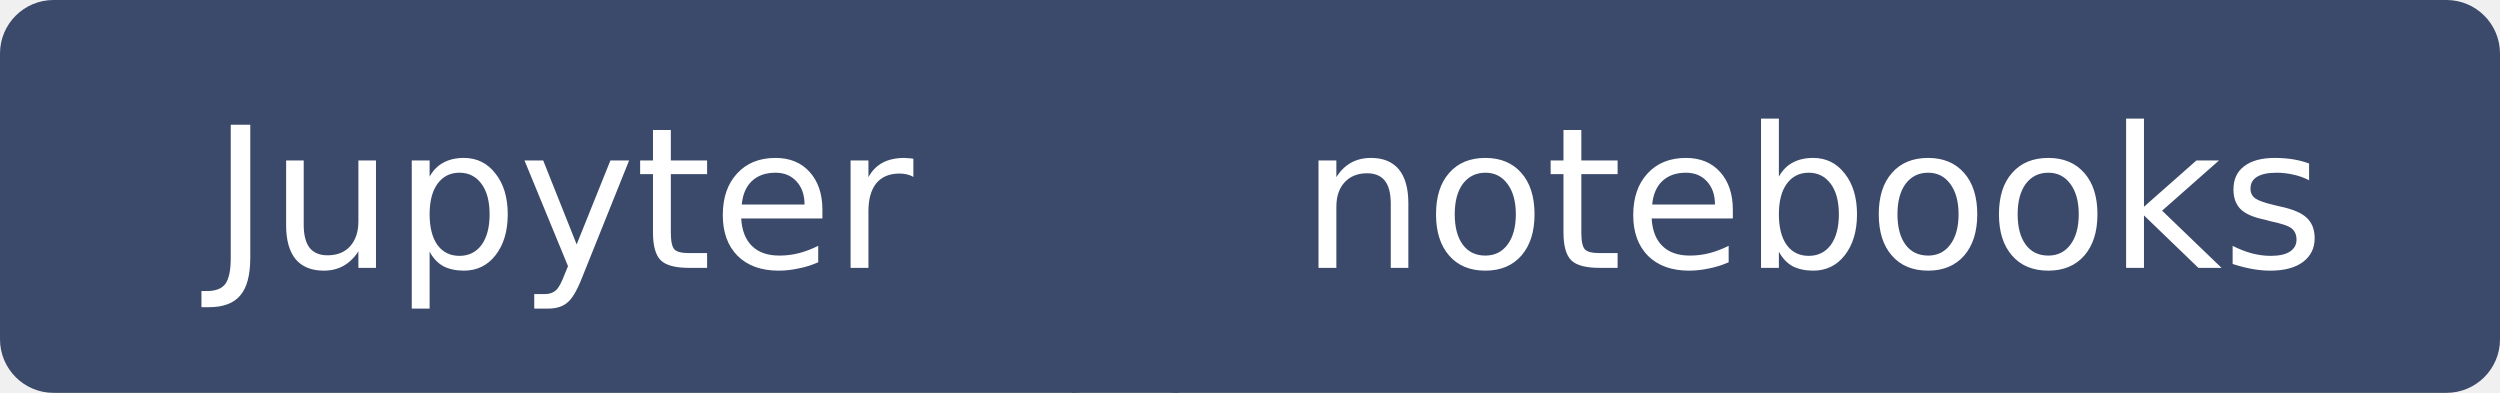
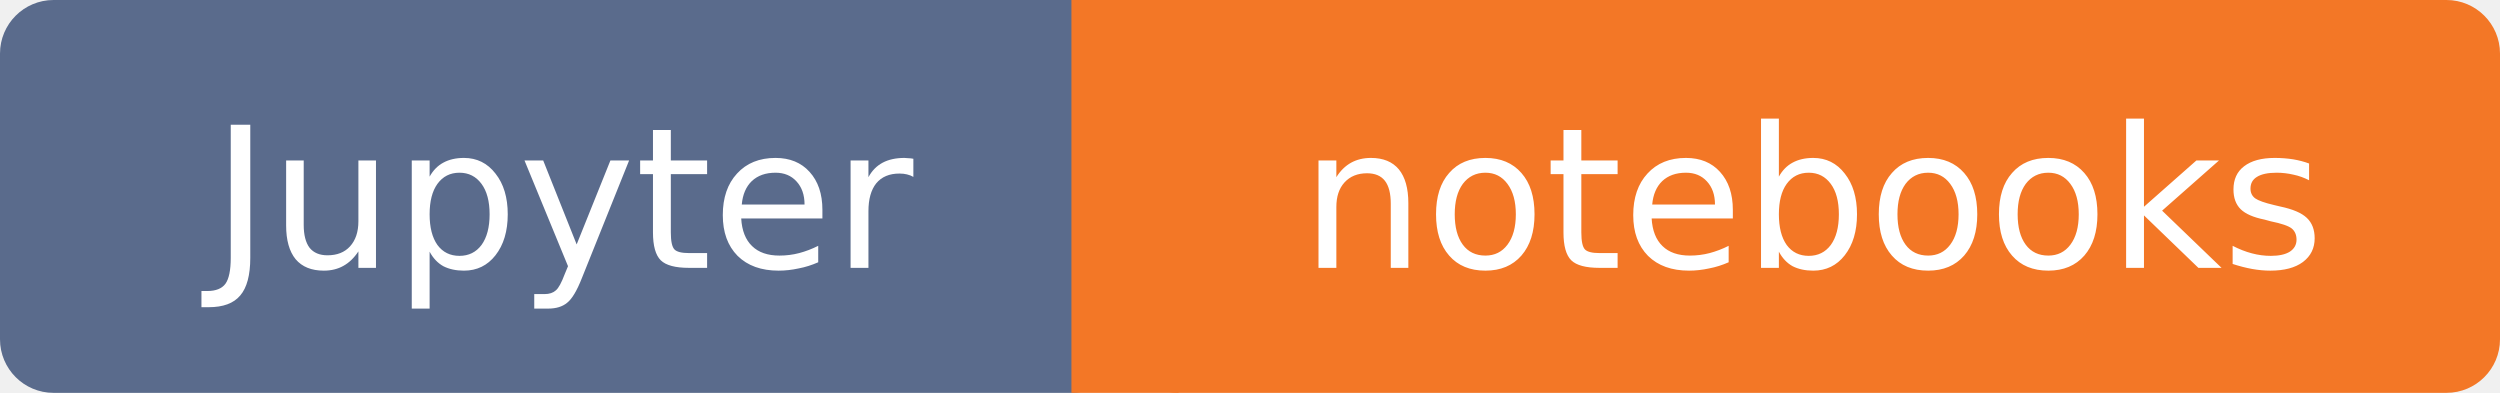
<svg xmlns="http://www.w3.org/2000/svg" width="140" height="22" role="img" aria-label="Jupyter: notebooks">
-   <rect width="63" height="22" rx="3" fill="#3b4a6b" />
-   <rect x="63" width="77" height="22" rx="3" fill="#3b4a6b" />
-   <rect x="60" width="6" height="22" fill="#3b4a6b" />
+   <rect width="63" height="22" rx="3" fill="#5a6b8c" />
+   <rect x="63" width="77" height="22" rx="3" fill="#f37726" />
+   <rect x="60" width="6" height="22" fill="#f37726" />
  <g fill="#fff" font-family="Verdana,DejaVu Sans,sans-serif" font-size="11" text-anchor="middle">
    <text x="31.5" y="15">Jupyter</text>
    <text x="101.5" y="15">notebooks</text>
  </g>
</svg>
